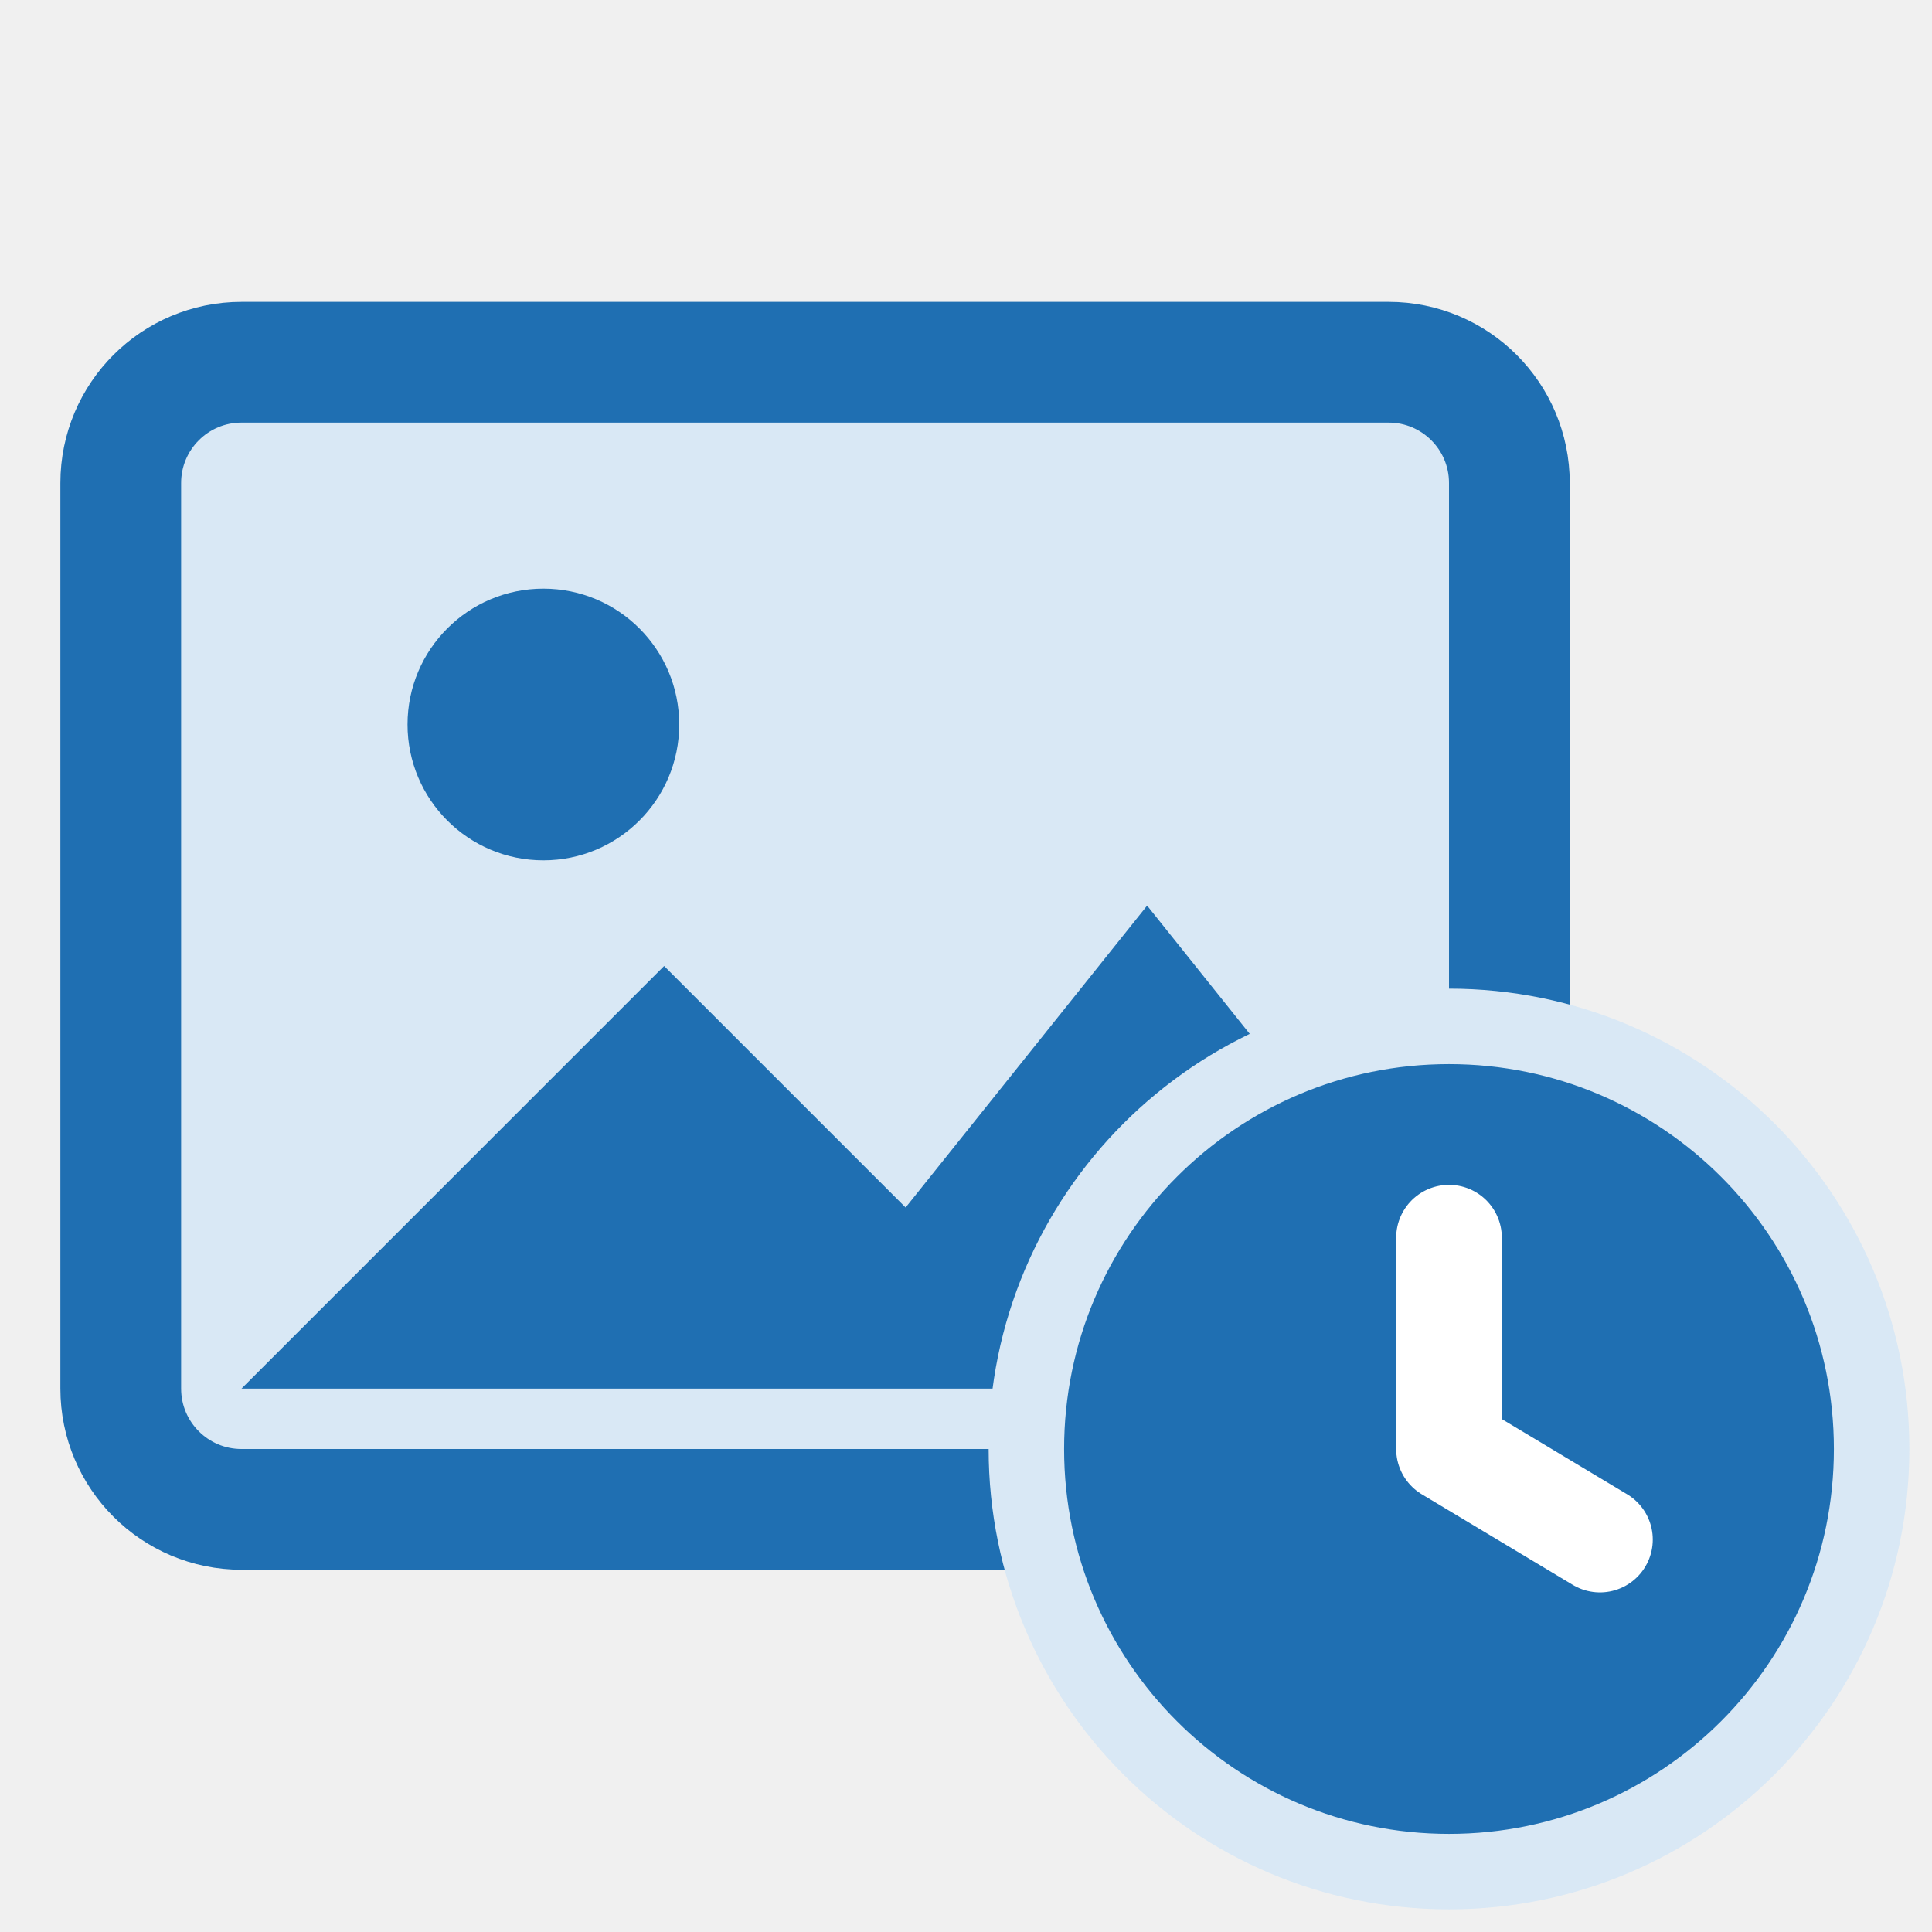
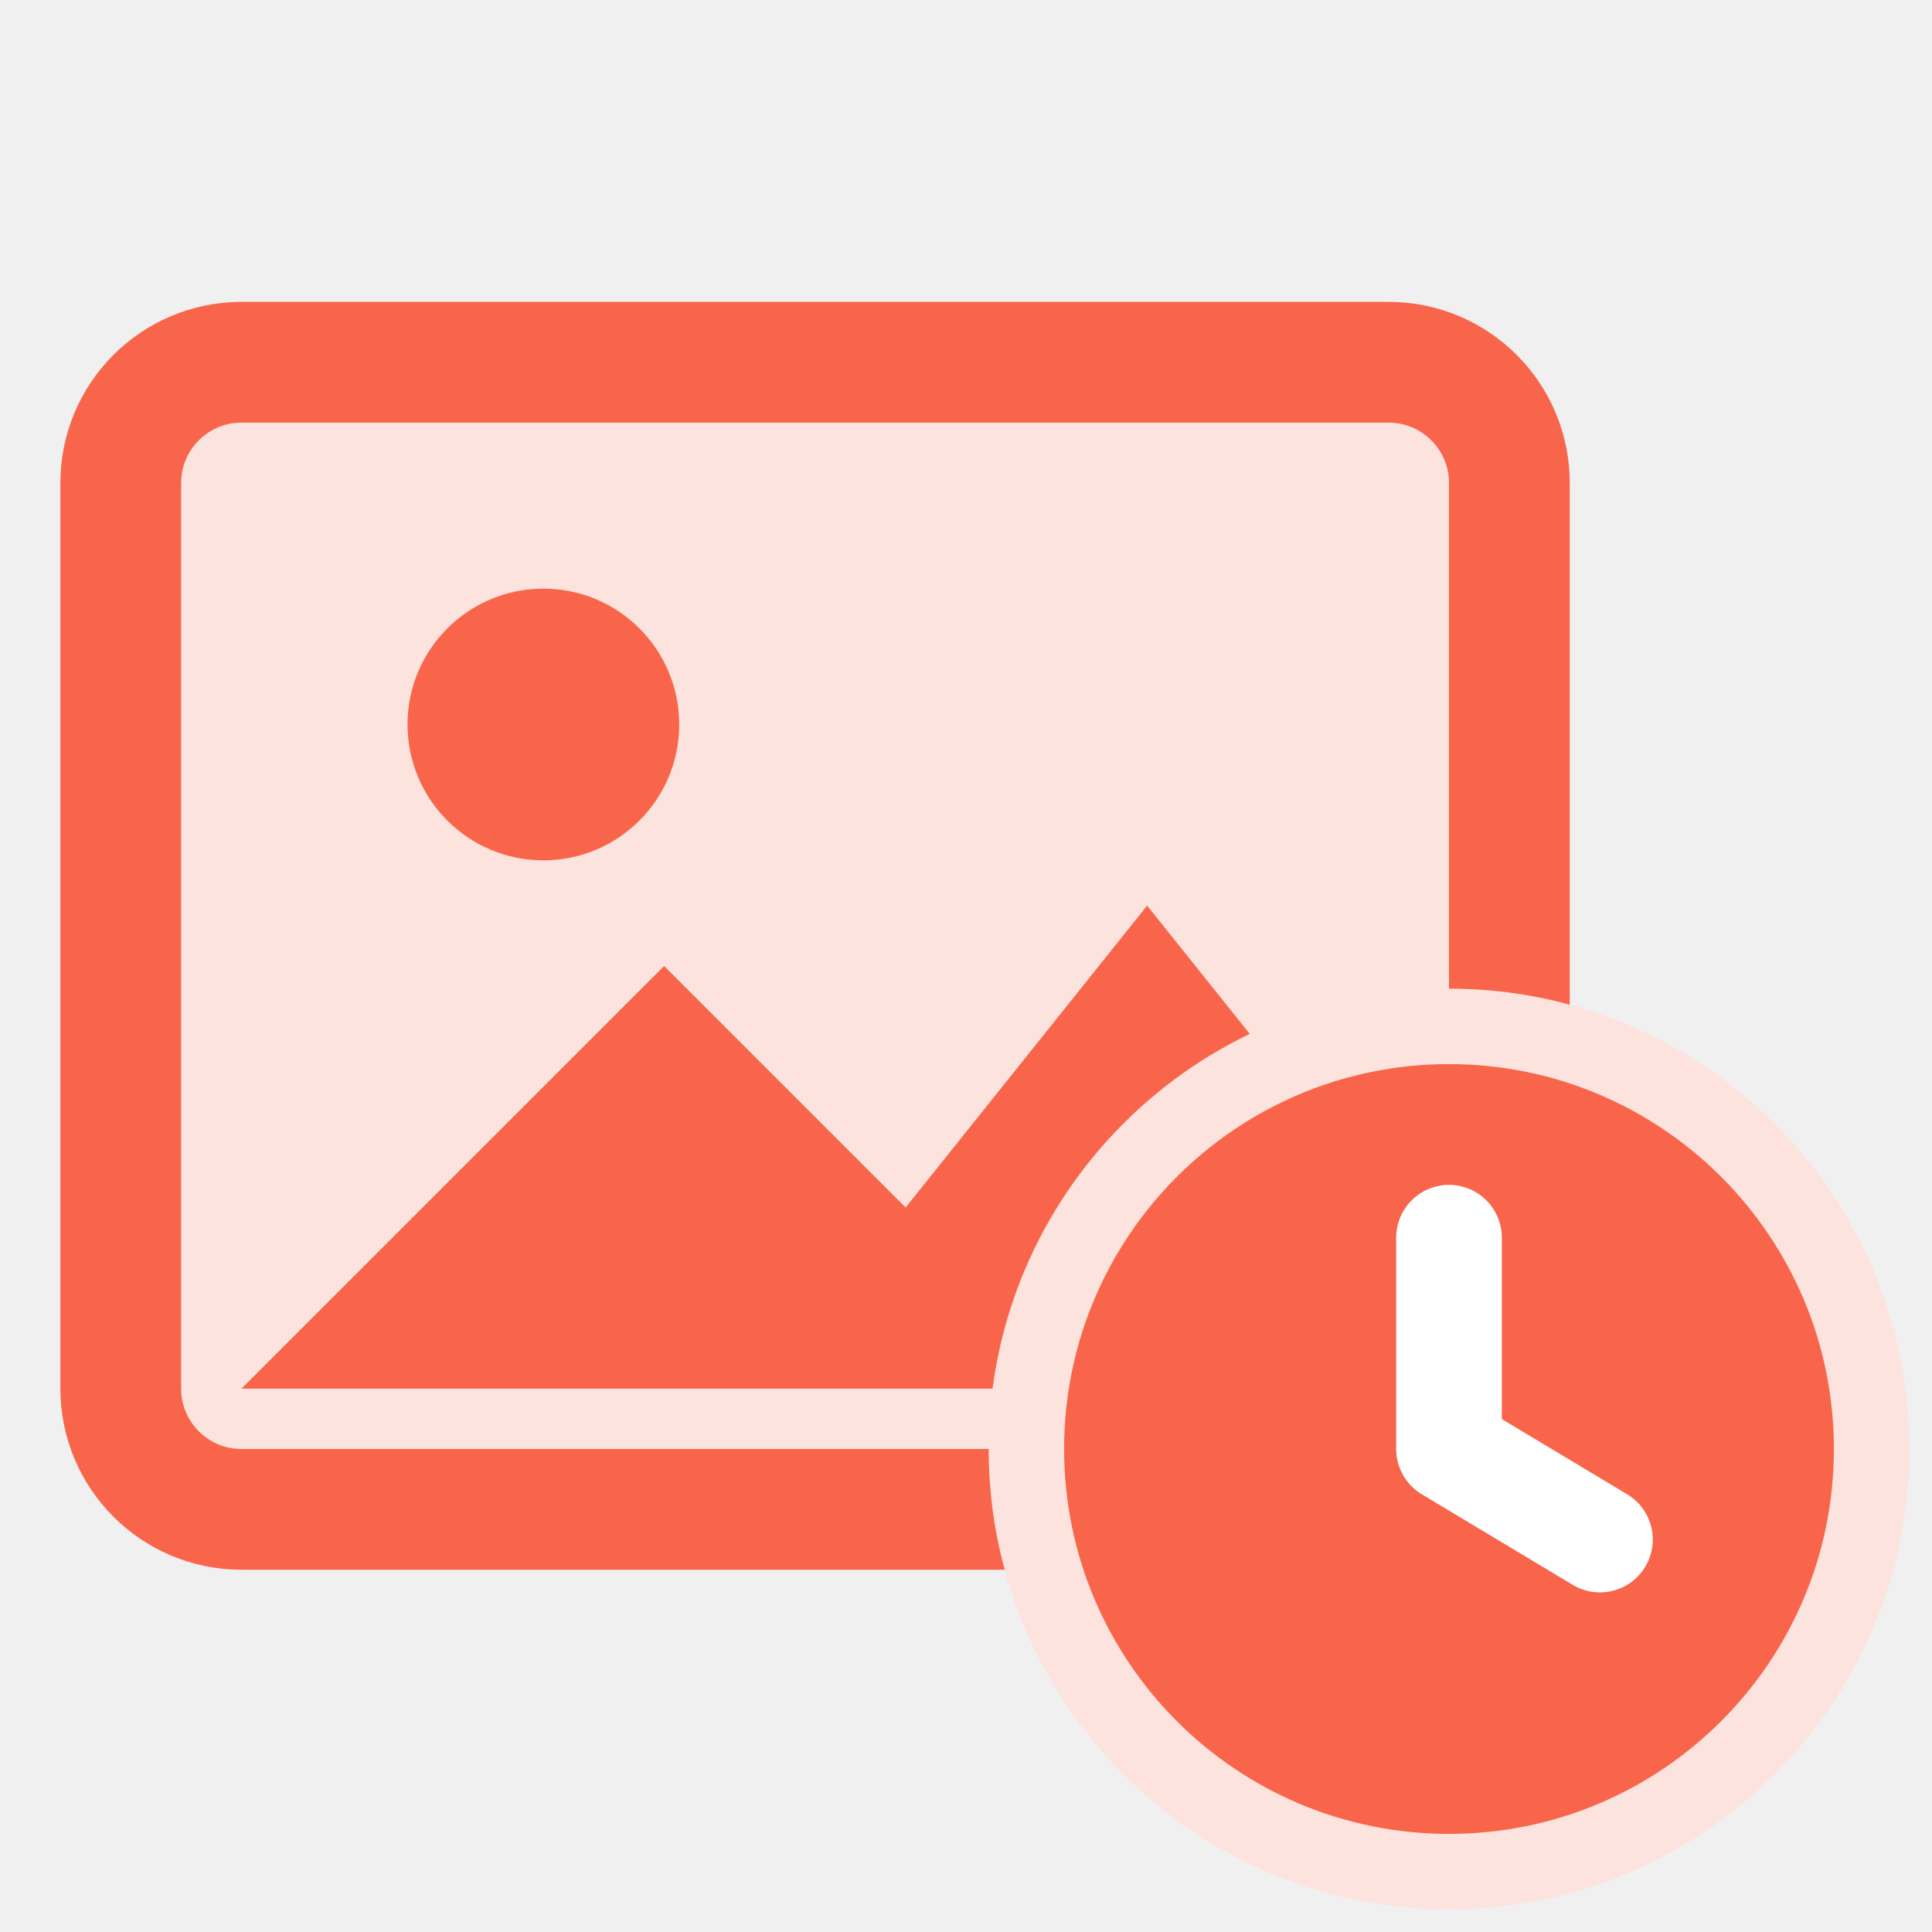
<svg xmlns="http://www.w3.org/2000/svg" viewBox="0 0 64 64" width="64" height="64">
-   <rect x="4" y="12" width="46" height="38" rx="4" fill="#d9e8f5" />
-   <rect x="4" y="12" width="46" height="38" rx="4" fill="none" stroke="#1f6fb2" stroke-width="4" />
-   <circle cx="18" cy="24" r="4.5" fill="#1f6fb2" />
-   <path d="M8 46 L22 32 L30 40 L38 30 L46 40 L46 46 Z" fill="#1f6fb2" />
-   <circle cx="48" cy="48" r="14" fill="#1f6fb2" stroke="#d9e8f5" stroke-width="2.5" />
+   <rect x="4" y="12" width="46" height="38" rx="4" fill="#fde3dd" />
+   <rect x="4" y="12" width="46" height="38" rx="4" fill="none" stroke="#f8654b" stroke-width="4" />
+   <circle cx="18" cy="24" r="4.5" fill="#f8654b" />
+   <path d="M8 46 L22 32 L30 40 L38 30 L46 40 L46 46 Z" fill="#f8654b" />
+   <circle cx="48" cy="48" r="14" fill="#f8654b" stroke="#fde3dd" stroke-width="2.5" />
  <path d="M48 41 V48 L53 51" fill="none" stroke="#ffffff" stroke-width="3.5" stroke-linecap="round" stroke-linejoin="round" />
</svg>
